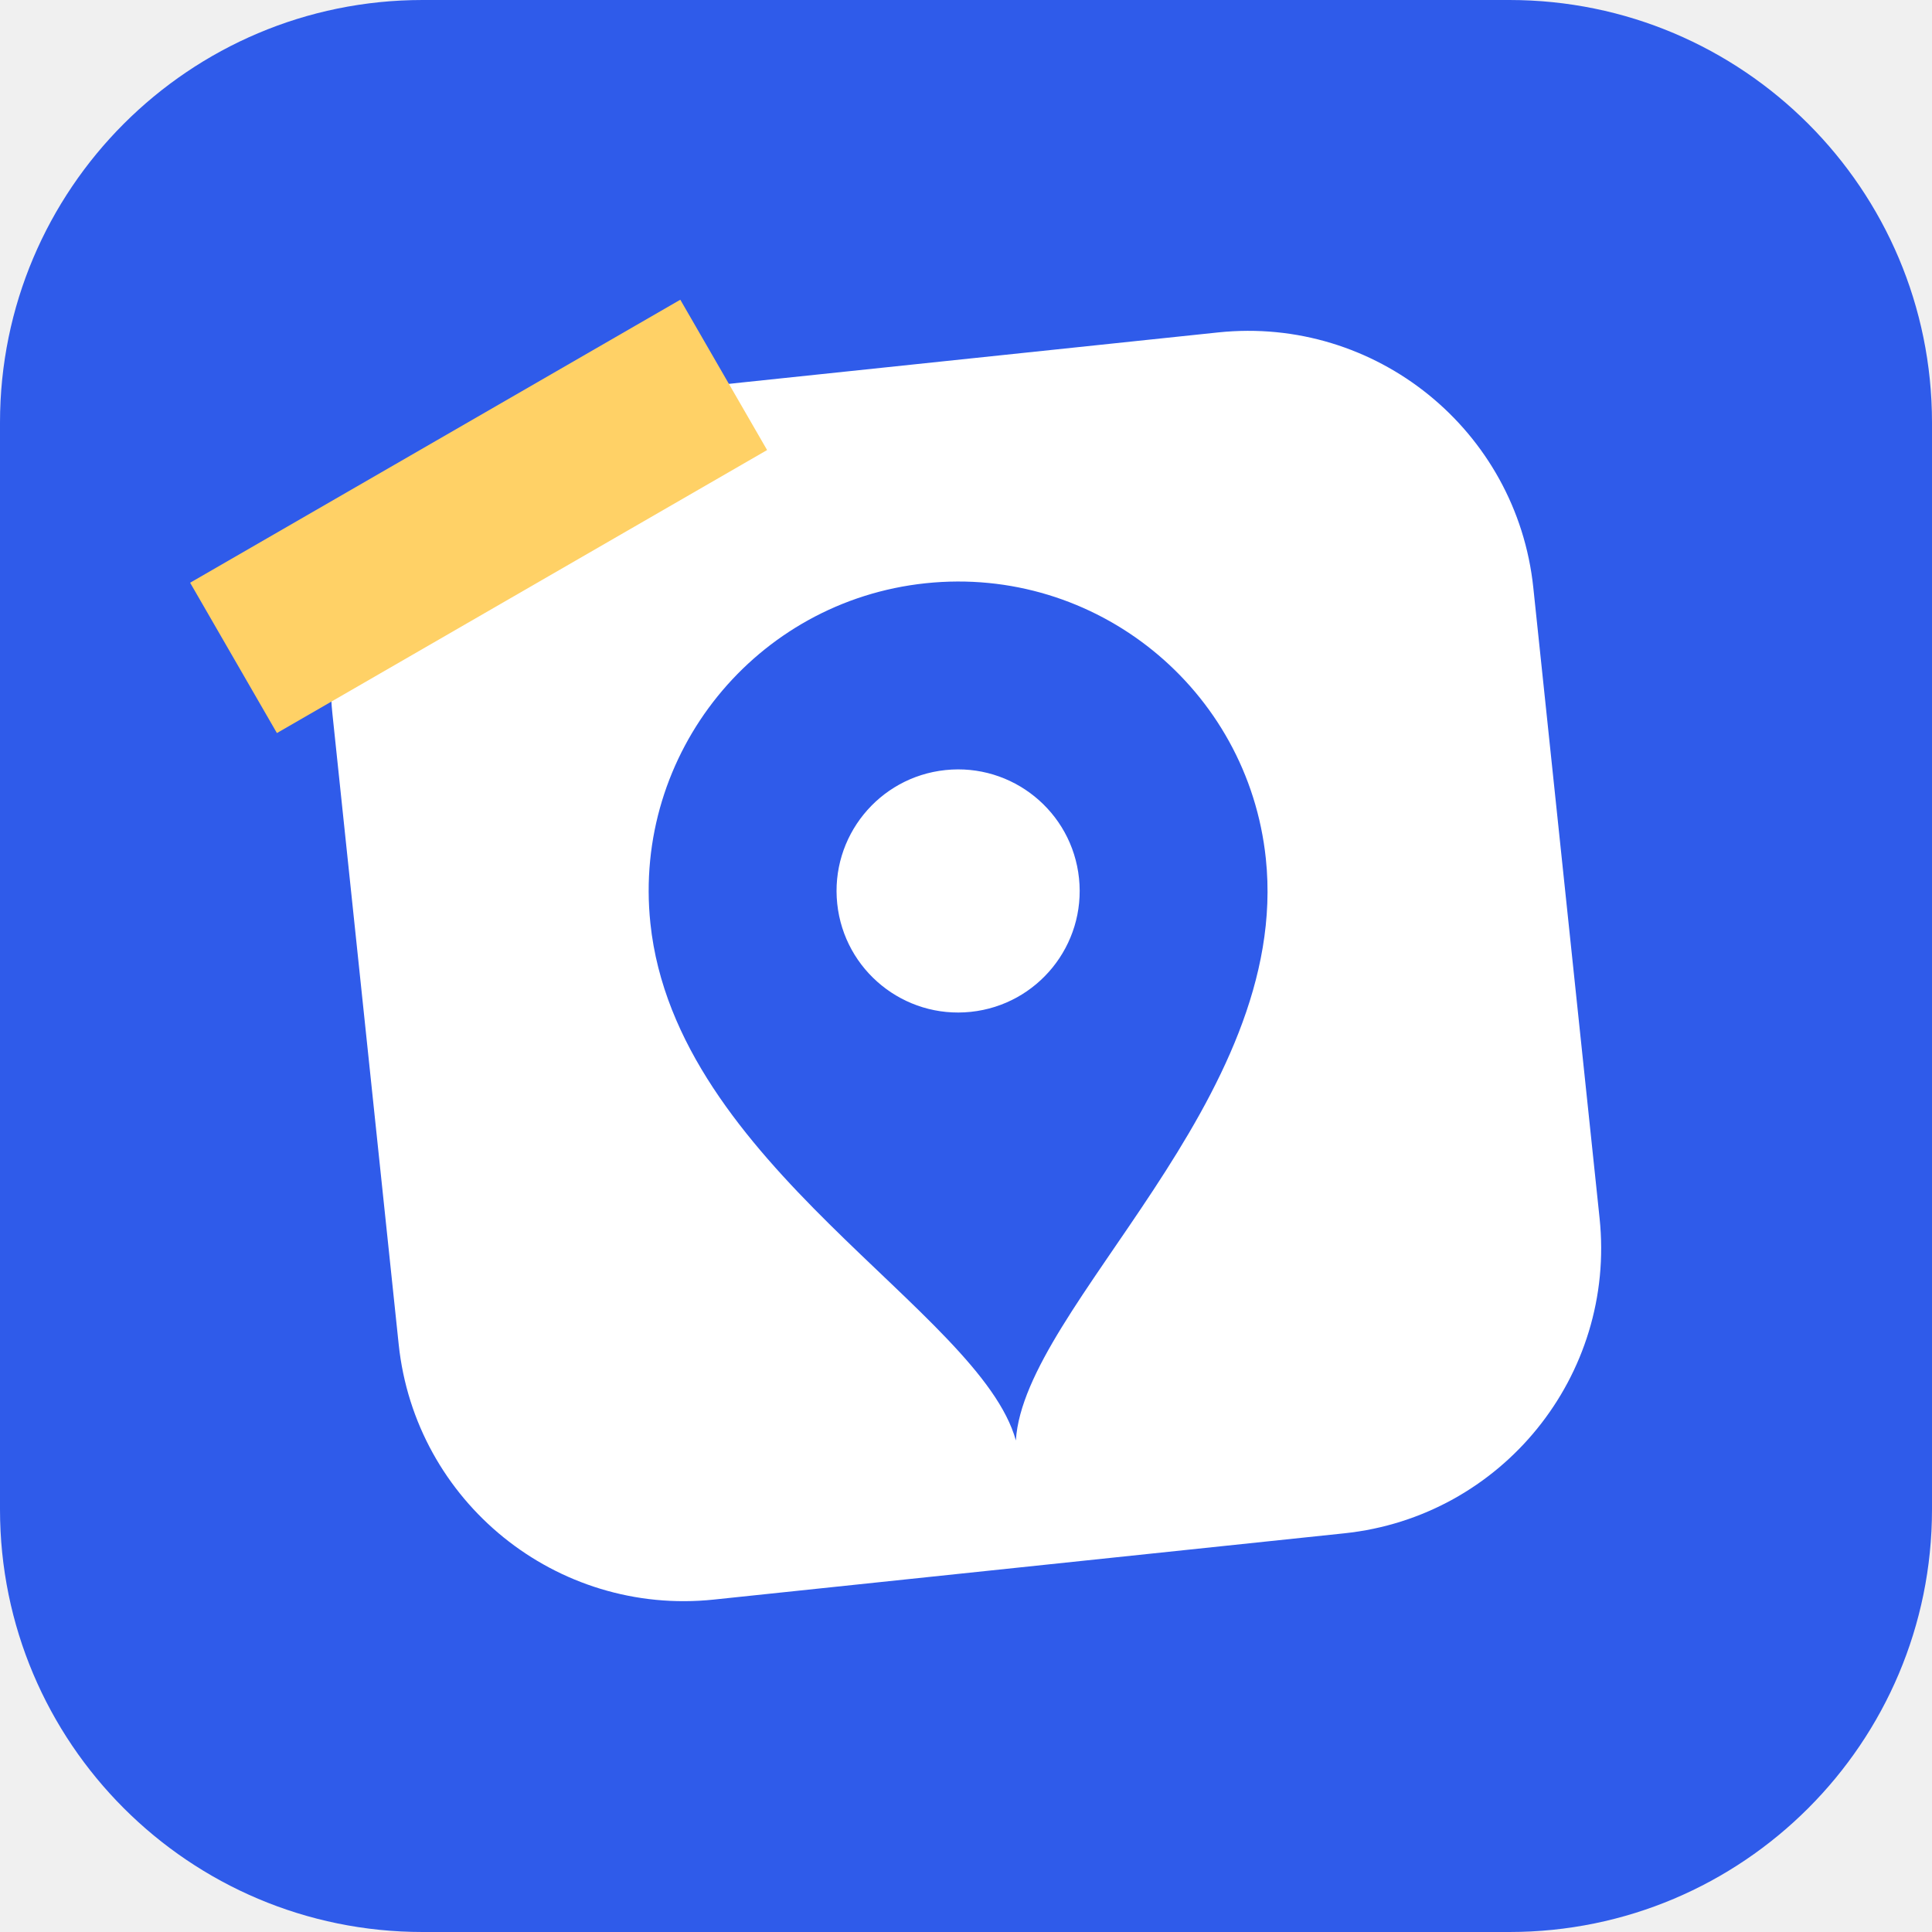
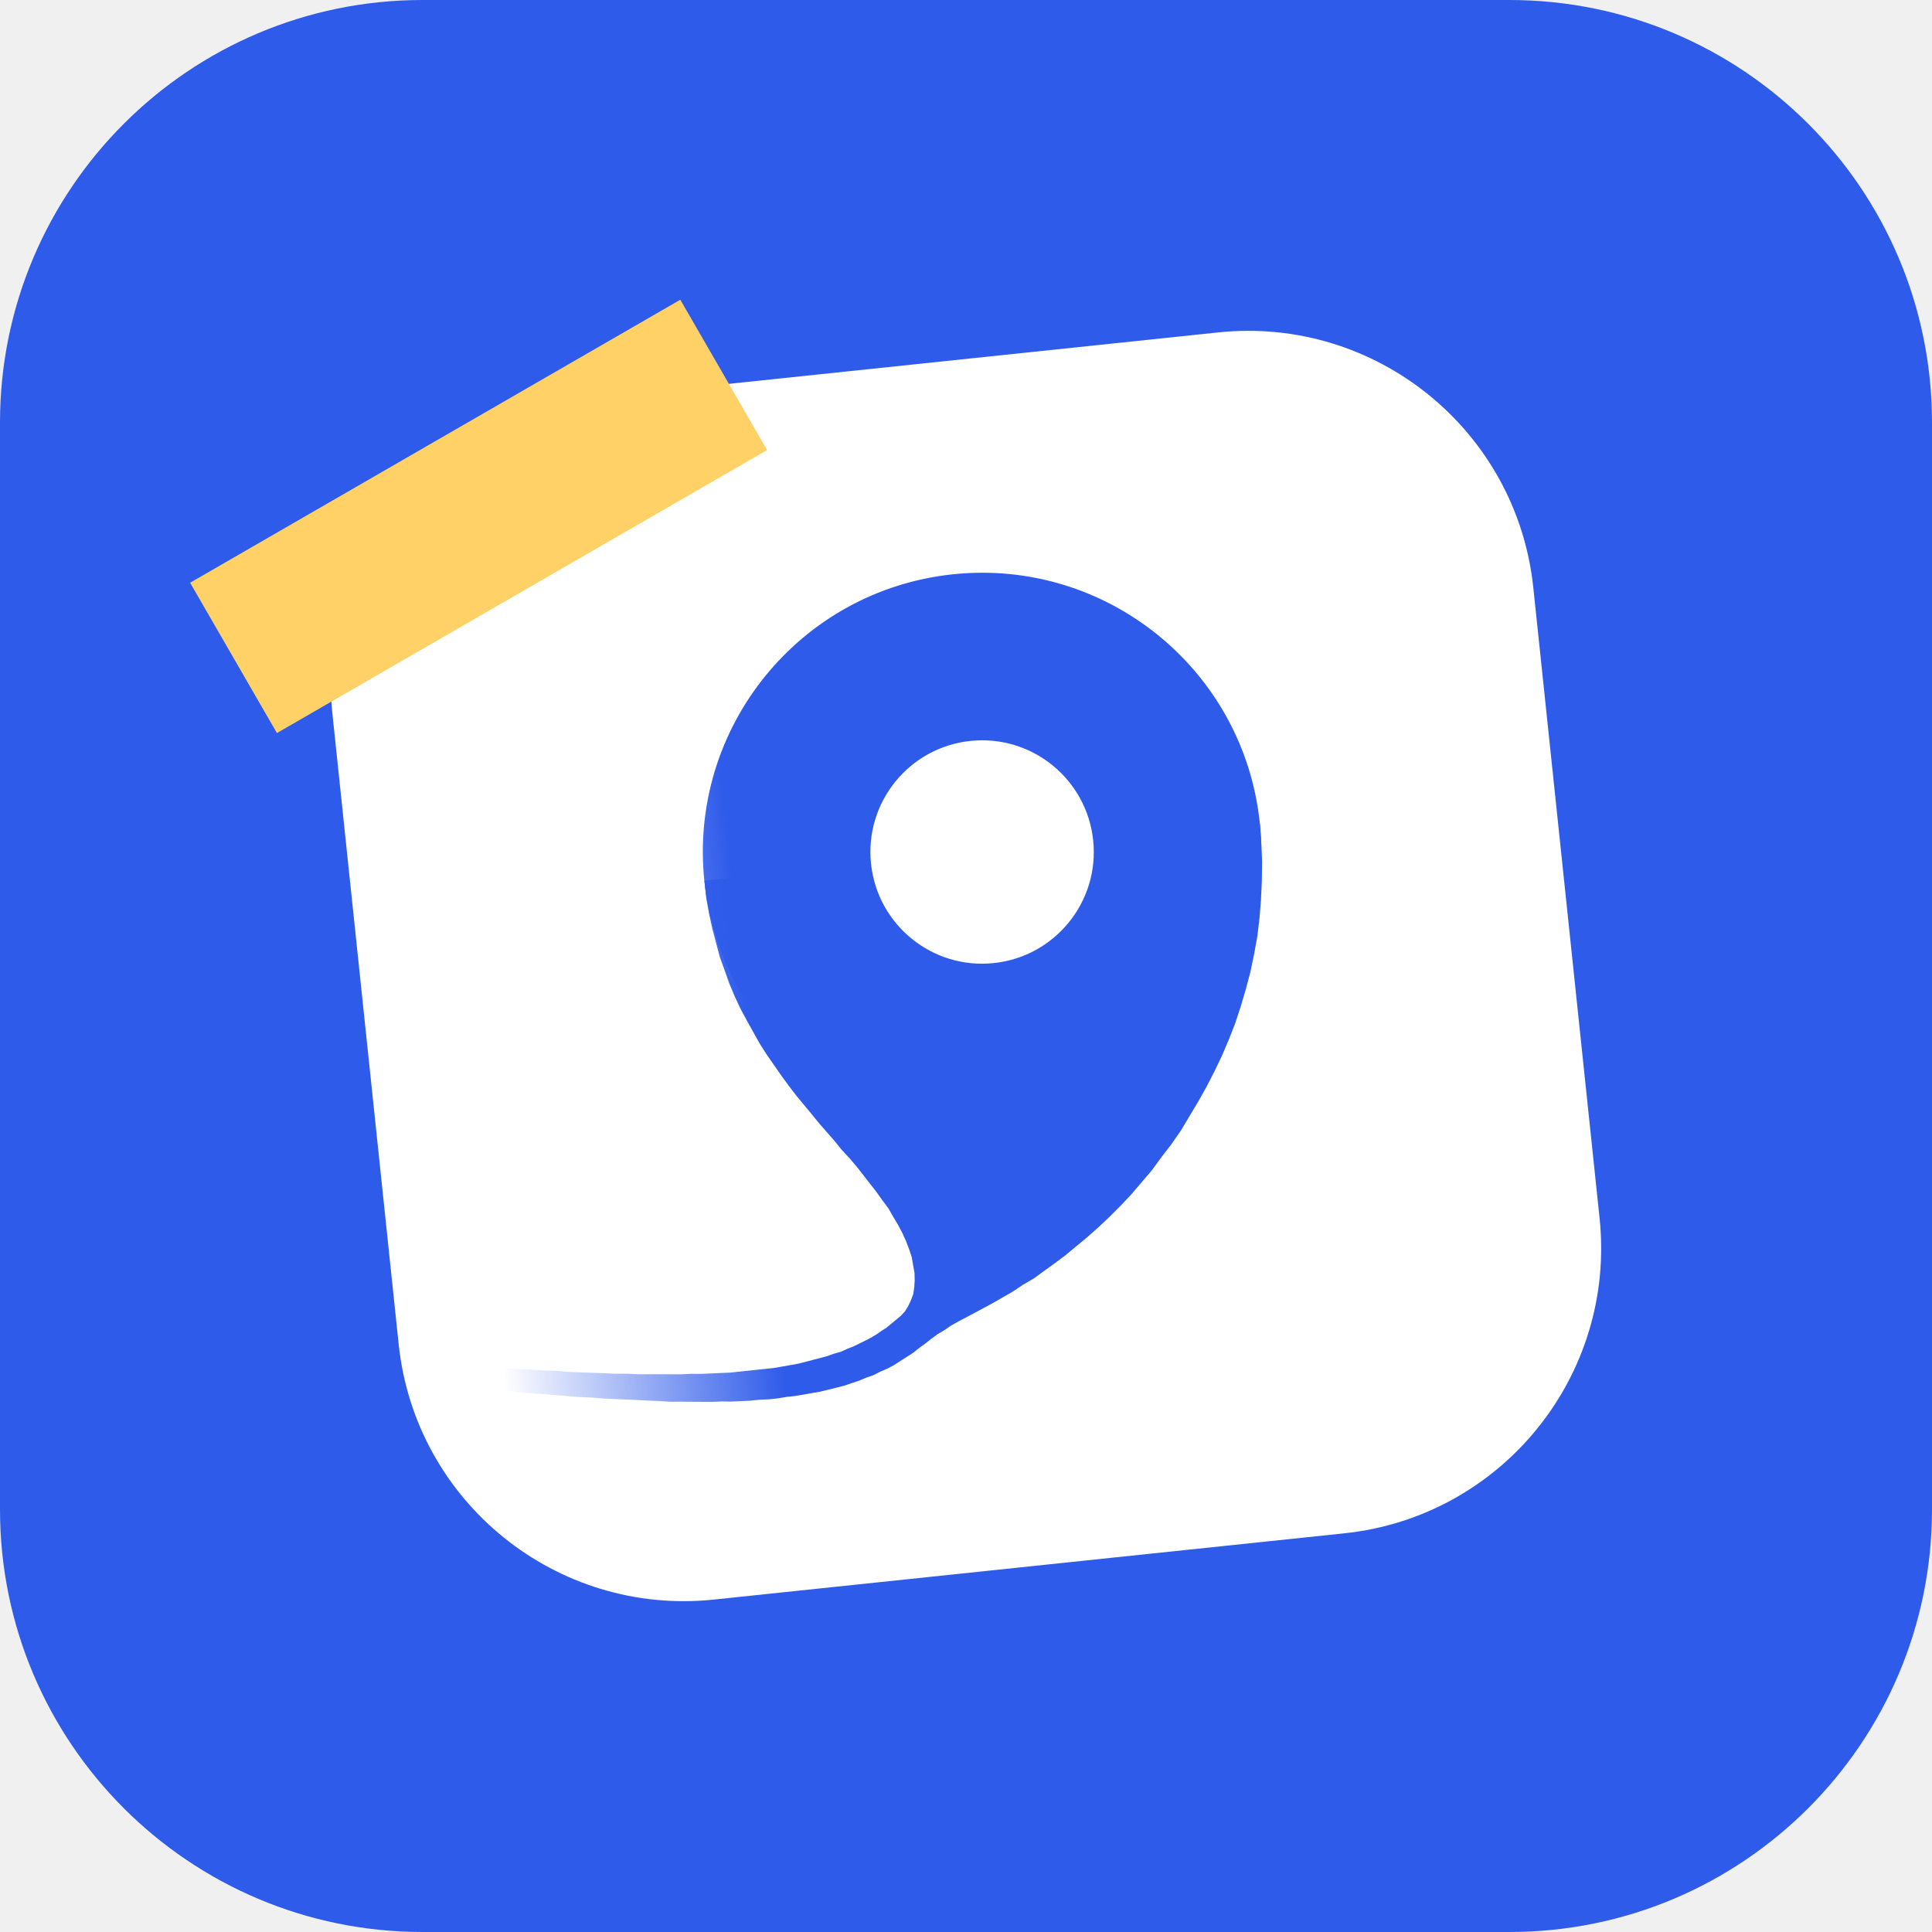
<svg xmlns="http://www.w3.org/2000/svg" viewBox="0 0 512 512" role="img" aria-labelledby="t">
  <rect width="512" height="512" rx="112" fill="#2F5BEA" />
-   <g transform="rotate(-6 256 256)">
-     <rect x="96" y="96" width="320" height="320" rx="76" fill="#FFFFFF" />
-     <path fill="#2F5BEA" fill-rule="evenodd" transform="translate(156.43 142.29) scale(5.8571)" d="M17 41c-1-6-14-14-14-25a14 14 0 1 1 28 0c0 11-13 19-14 25z M11.5 16a5.5 5.5 0 1 0 11 0a5.5 5.5 0 1 0 -11 0z" />
-     <rect x="65" y="101" width="150" height="46" fill="#FFD166" transform="rotate(-24 140 124)" />
+   <g transform="translate(0 0) scale(1)">
+     <g transform="rotate(-6 256 256)">
+       <rect x="96" y="96" width="320" height="320" rx="76" fill="#FFFFFF" />
+       <g transform="translate(256 256) scale(1.503759) translate(-359.579 32.716)">
+         <defs>
+           <linearGradient id="p31g" gradientUnits="userSpaceOnUse" x1="271.001" y1="0" x2="320.211" y2="0">
+             <stop offset="0" stop-color="#2F5BEA" stop-opacity="0" />
+             <stop offset=".55" stop-color="#2F5BEA" stop-opacity=".55" />
+             <stop offset="1" stop-color="#2F5BEA" />
+           </linearGradient>
+           <mask id="p31m" maskUnits="userSpaceOnUse" x="-200" y="-300" width="1000" height="600">
+             <rect x="-200" y="-300" width="1000" height="600" fill="#fff" />
+             <circle cx="364.5" cy="-52.4" r="19.684" fill="#000" />
+           </mask>
+         </defs>
+         <g mask="url(#p31m)" fill="url(#p31g)">
+           <circle cx="364.5" cy="-52.4" r="49.21" />
+           <path d="M315.3 -52.5 L315.3 -49.5 L315.5 -46.7 L315.8 -44.0 L316.2 -41.4 L316.6 -38.8 L317.2 -36.4 L317.8 -33.9 L318.5 -31.6 L319.3 -29.3 L320.2 -27.1 L321.1 -25.0 L322.0 -22.9 L323.0 -20.9 L324.1 -18.9 L325.2 -16.9 L326.3 -15.0 L327.4 -13.2 L328.6 -11.4 L329.8 -9.6 L330.9 -7.9 L332.1 -6.2 L333.3 -4.5 L334.4 -2.8 L335.6 -1.2 L336.7 0.4 L337.7 2.0 L338.7 3.6 L339.7 5.2 L340.6 6.8 L341.5 8.3 L342.2 9.9 L342.9 11.4 L343.5 12.9 L344.0 14.4 L344.4 15.9 L344.7 17.3 L344.8 18.7 L344.9 20.1 L344.8 21.4 L344.6 22.6 L344.3 23.8 L343.8 24.8 L343.2 25.8 L342.5 26.7 L341.7 27.4 L340.8 28.0 L339.9 28.6 L339.0 29.2 L338.0 29.7 L337.1 30.2 L336.0 30.7 L335.0 31.1 L333.9 31.5 L332.8 31.9 L331.7 32.2 L330.5 32.6 L329.3 32.8 L328.1 33.1 L326.8 33.3 L325.5 33.5 L324.2 33.7 L322.8 33.9 L321.4 34.0 L320.0 34.1 L318.5 34.2 L317.0 34.2 L315.5 34.2 L313.9 34.2 L312.3 34.2 L310.7 34.2 L309.1 34.1 L307.4 34.0 L305.7 33.9 L303.9 33.7 L302.1 33.6 L300.3 33.4 L298.4 33.2 L296.5 33.0 L294.6 32.8 L292.7 32.5 L290.7 32.3 L288.7 32.0 L286.6 31.7 L284.5 31.4 L282.4 31.1 L280.3 30.7 L278.1 30.4 L275.9 30.0 L273.6 29.7 L271.4 29.3 L270.6 33.2 L272.9 33.7 L275.2 34.1 L277.4 34.5 L279.6 34.9 L281.7 35.3 L283.8 35.7 L285.9 36.0 L288.0 36.4 L290.0 36.7 L292.0 37.0 L294.0 37.3 L295.9 37.6 L297.9 37.9 L299.7 38.2 L301.6 38.4 L303.4 38.6 L305.2 38.8 L307.0 39.0 L308.7 39.1 L310.4 39.3 L312.1 39.4 L313.8 39.5 L315.4 39.5 L317.1 39.6 L318.6 39.6 L320.2 39.5 L321.7 39.5 L323.3 39.4 L324.7 39.3 L326.2 39.2 L327.7 39.0 L329.1 38.8 L330.5 38.6 L331.8 38.3 L333.2 38.0 L334.5 37.6 L335.8 37.3 L337.1 36.8 L338.4 36.4 L339.6 35.9 L340.8 35.3 L342.0 34.7 L343.2 34.1 L344.3 33.4 L345.5 32.7 L346.6 32.0 L347.8 31.3 L349.1 30.7 L350.4 30.0 L351.8 29.4 L353.3 28.8 L354.8 28.2 L356.5 27.5 L358.2 26.8 L360.0 26.0 L361.8 25.2 L363.7 24.2 L365.7 23.3 L367.6 22.2 L369.7 21.0 L371.7 19.8 L373.8 18.4 L375.9 17.0 L378.0 15.5 L380.1 13.9 L382.2 12.2 L384.3 10.4 L386.3 8.5 L388.4 6.5 L390.3 4.4 L392.3 2.3 L394.2 0.1 L396.0 -2.3 L397.8 -4.7 L399.5 -7.1 L401.2 -9.7 L402.8 -12.3 L404.3 -15.0 L405.7 -17.7 L407.0 -20.6 L408.2 -23.5 L409.3 -26.4 L410.3 -29.5 L411.2 -32.6 L411.9 -35.7 L412.5 -38.9 L413.0 -42.2 L413.4 -45.6 L413.6 -48.9 L413.7 -52.3Z" />
+         </g>
+       </g>
+       <rect x="65" y="101" width="150" height="46" fill="#FFD166" transform="rotate(-24 140 124)" />
+     </g>
  </g>
</svg>
